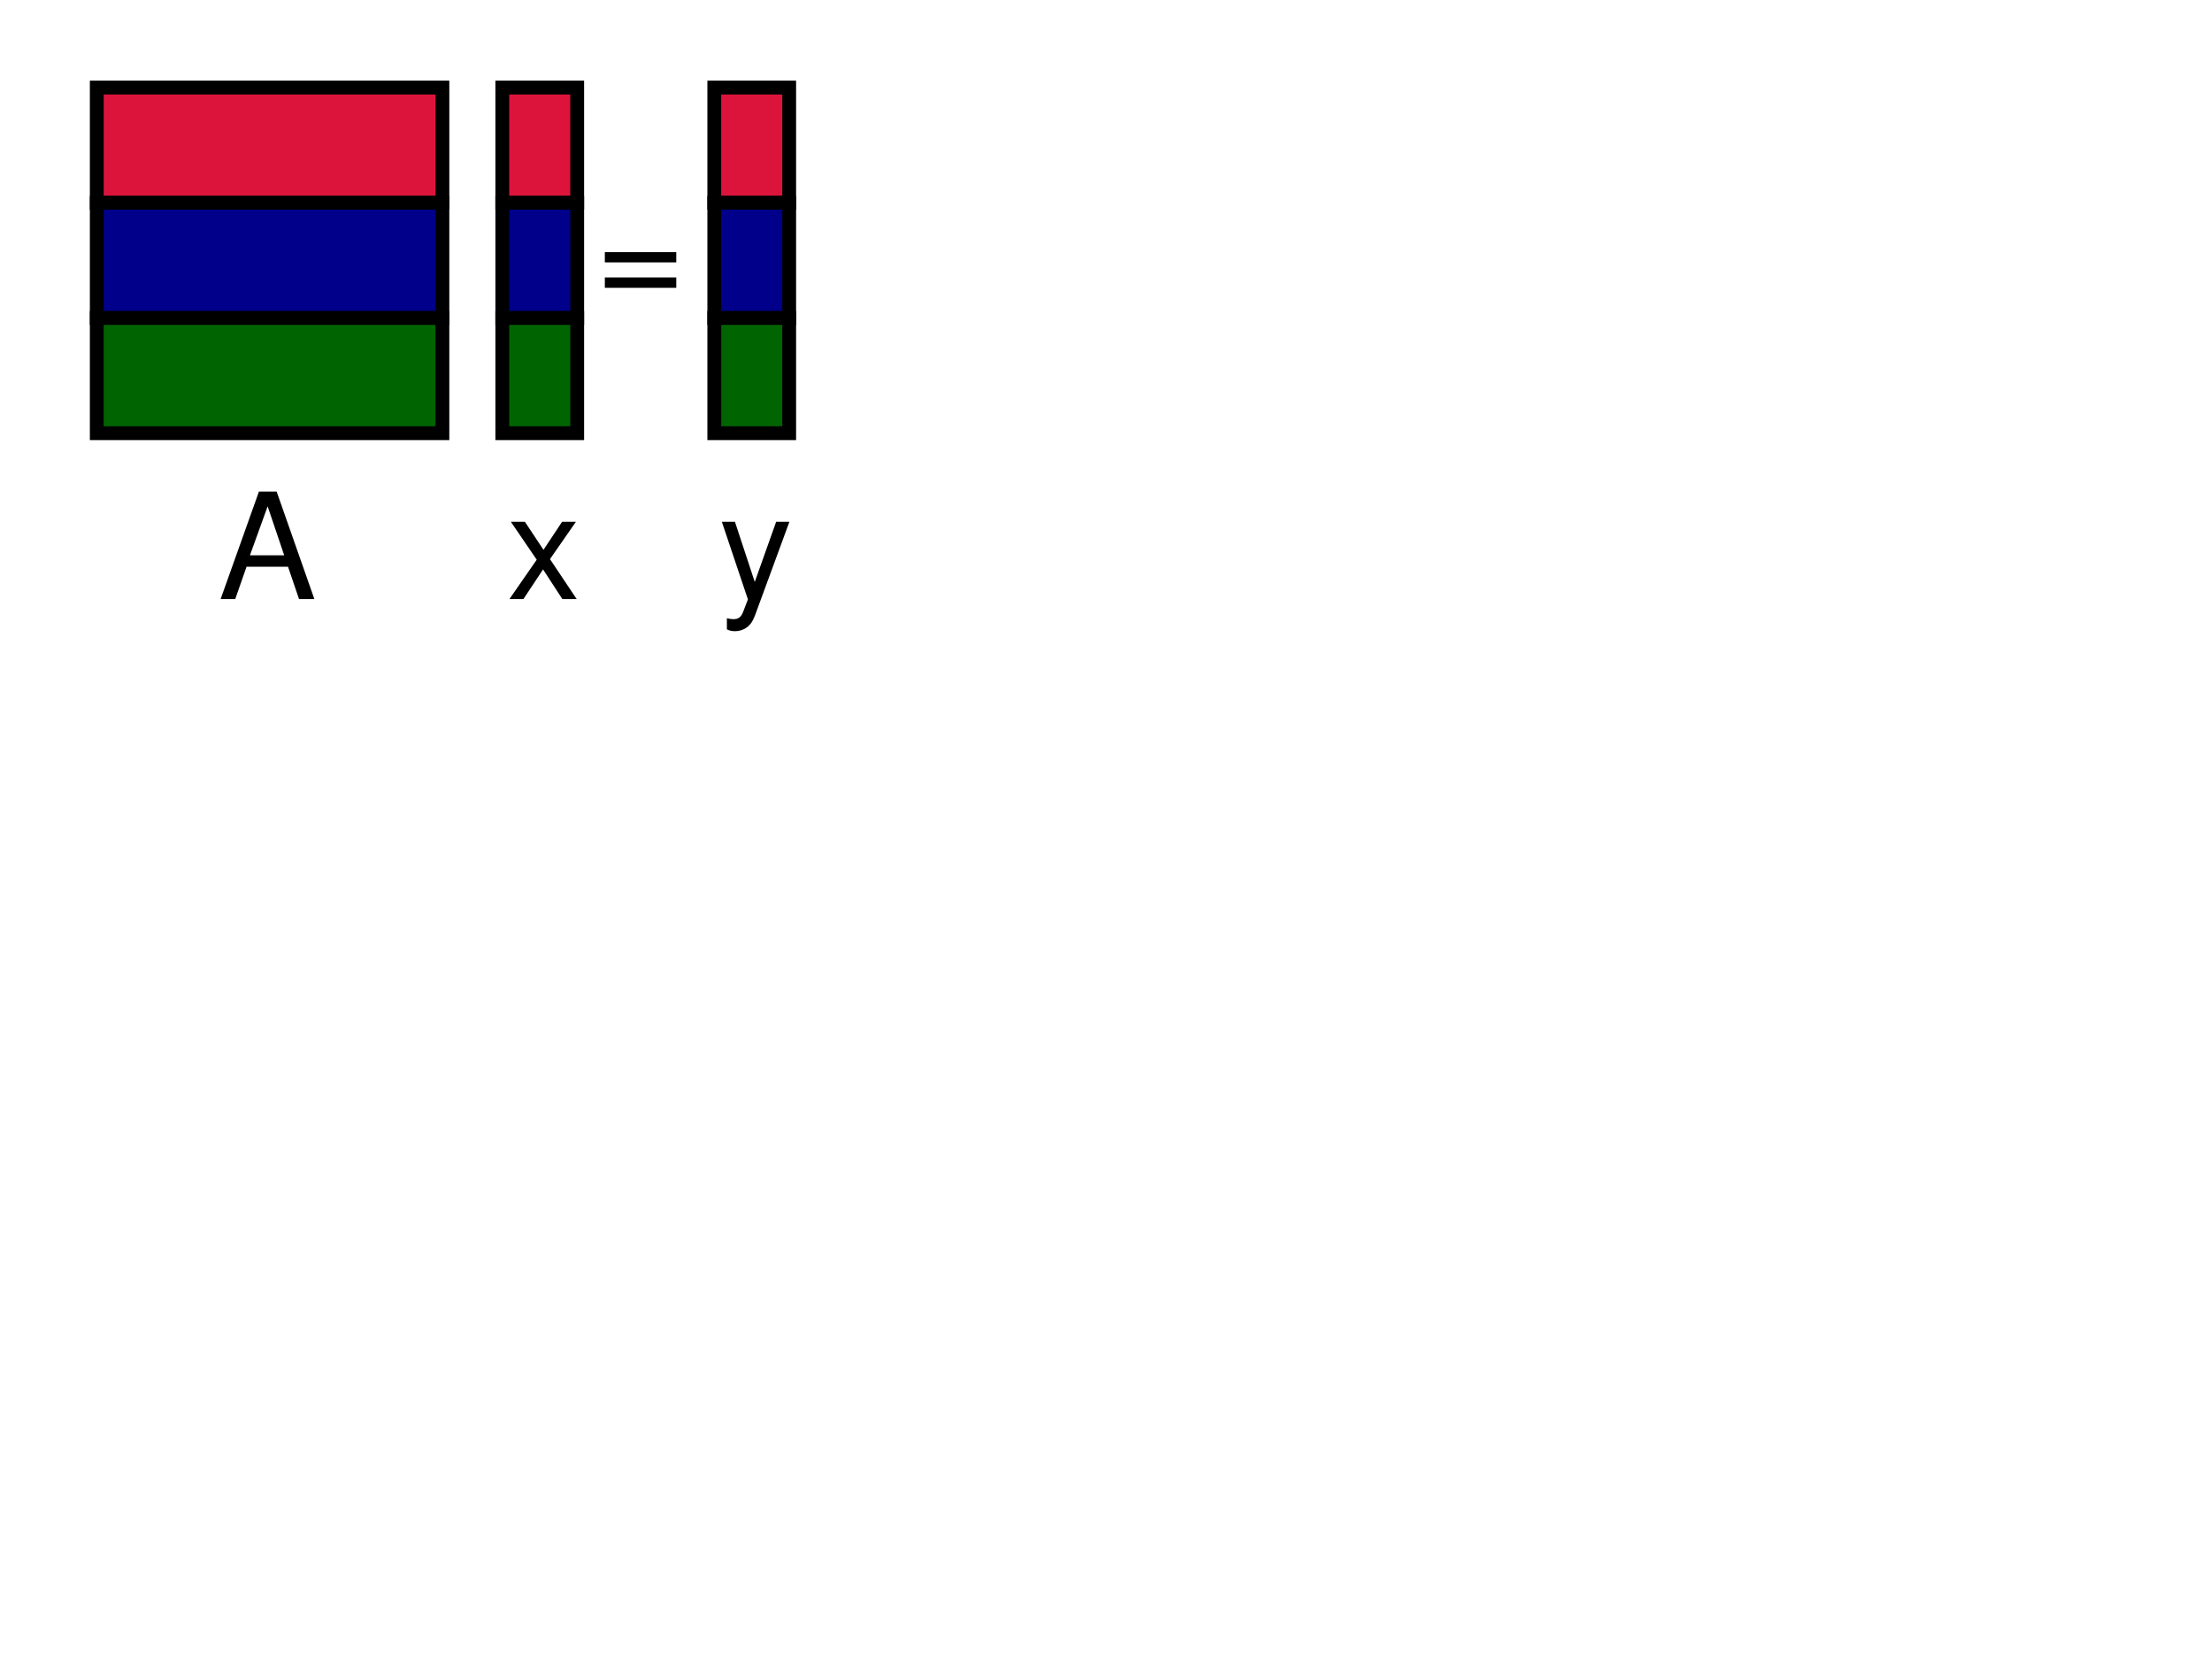
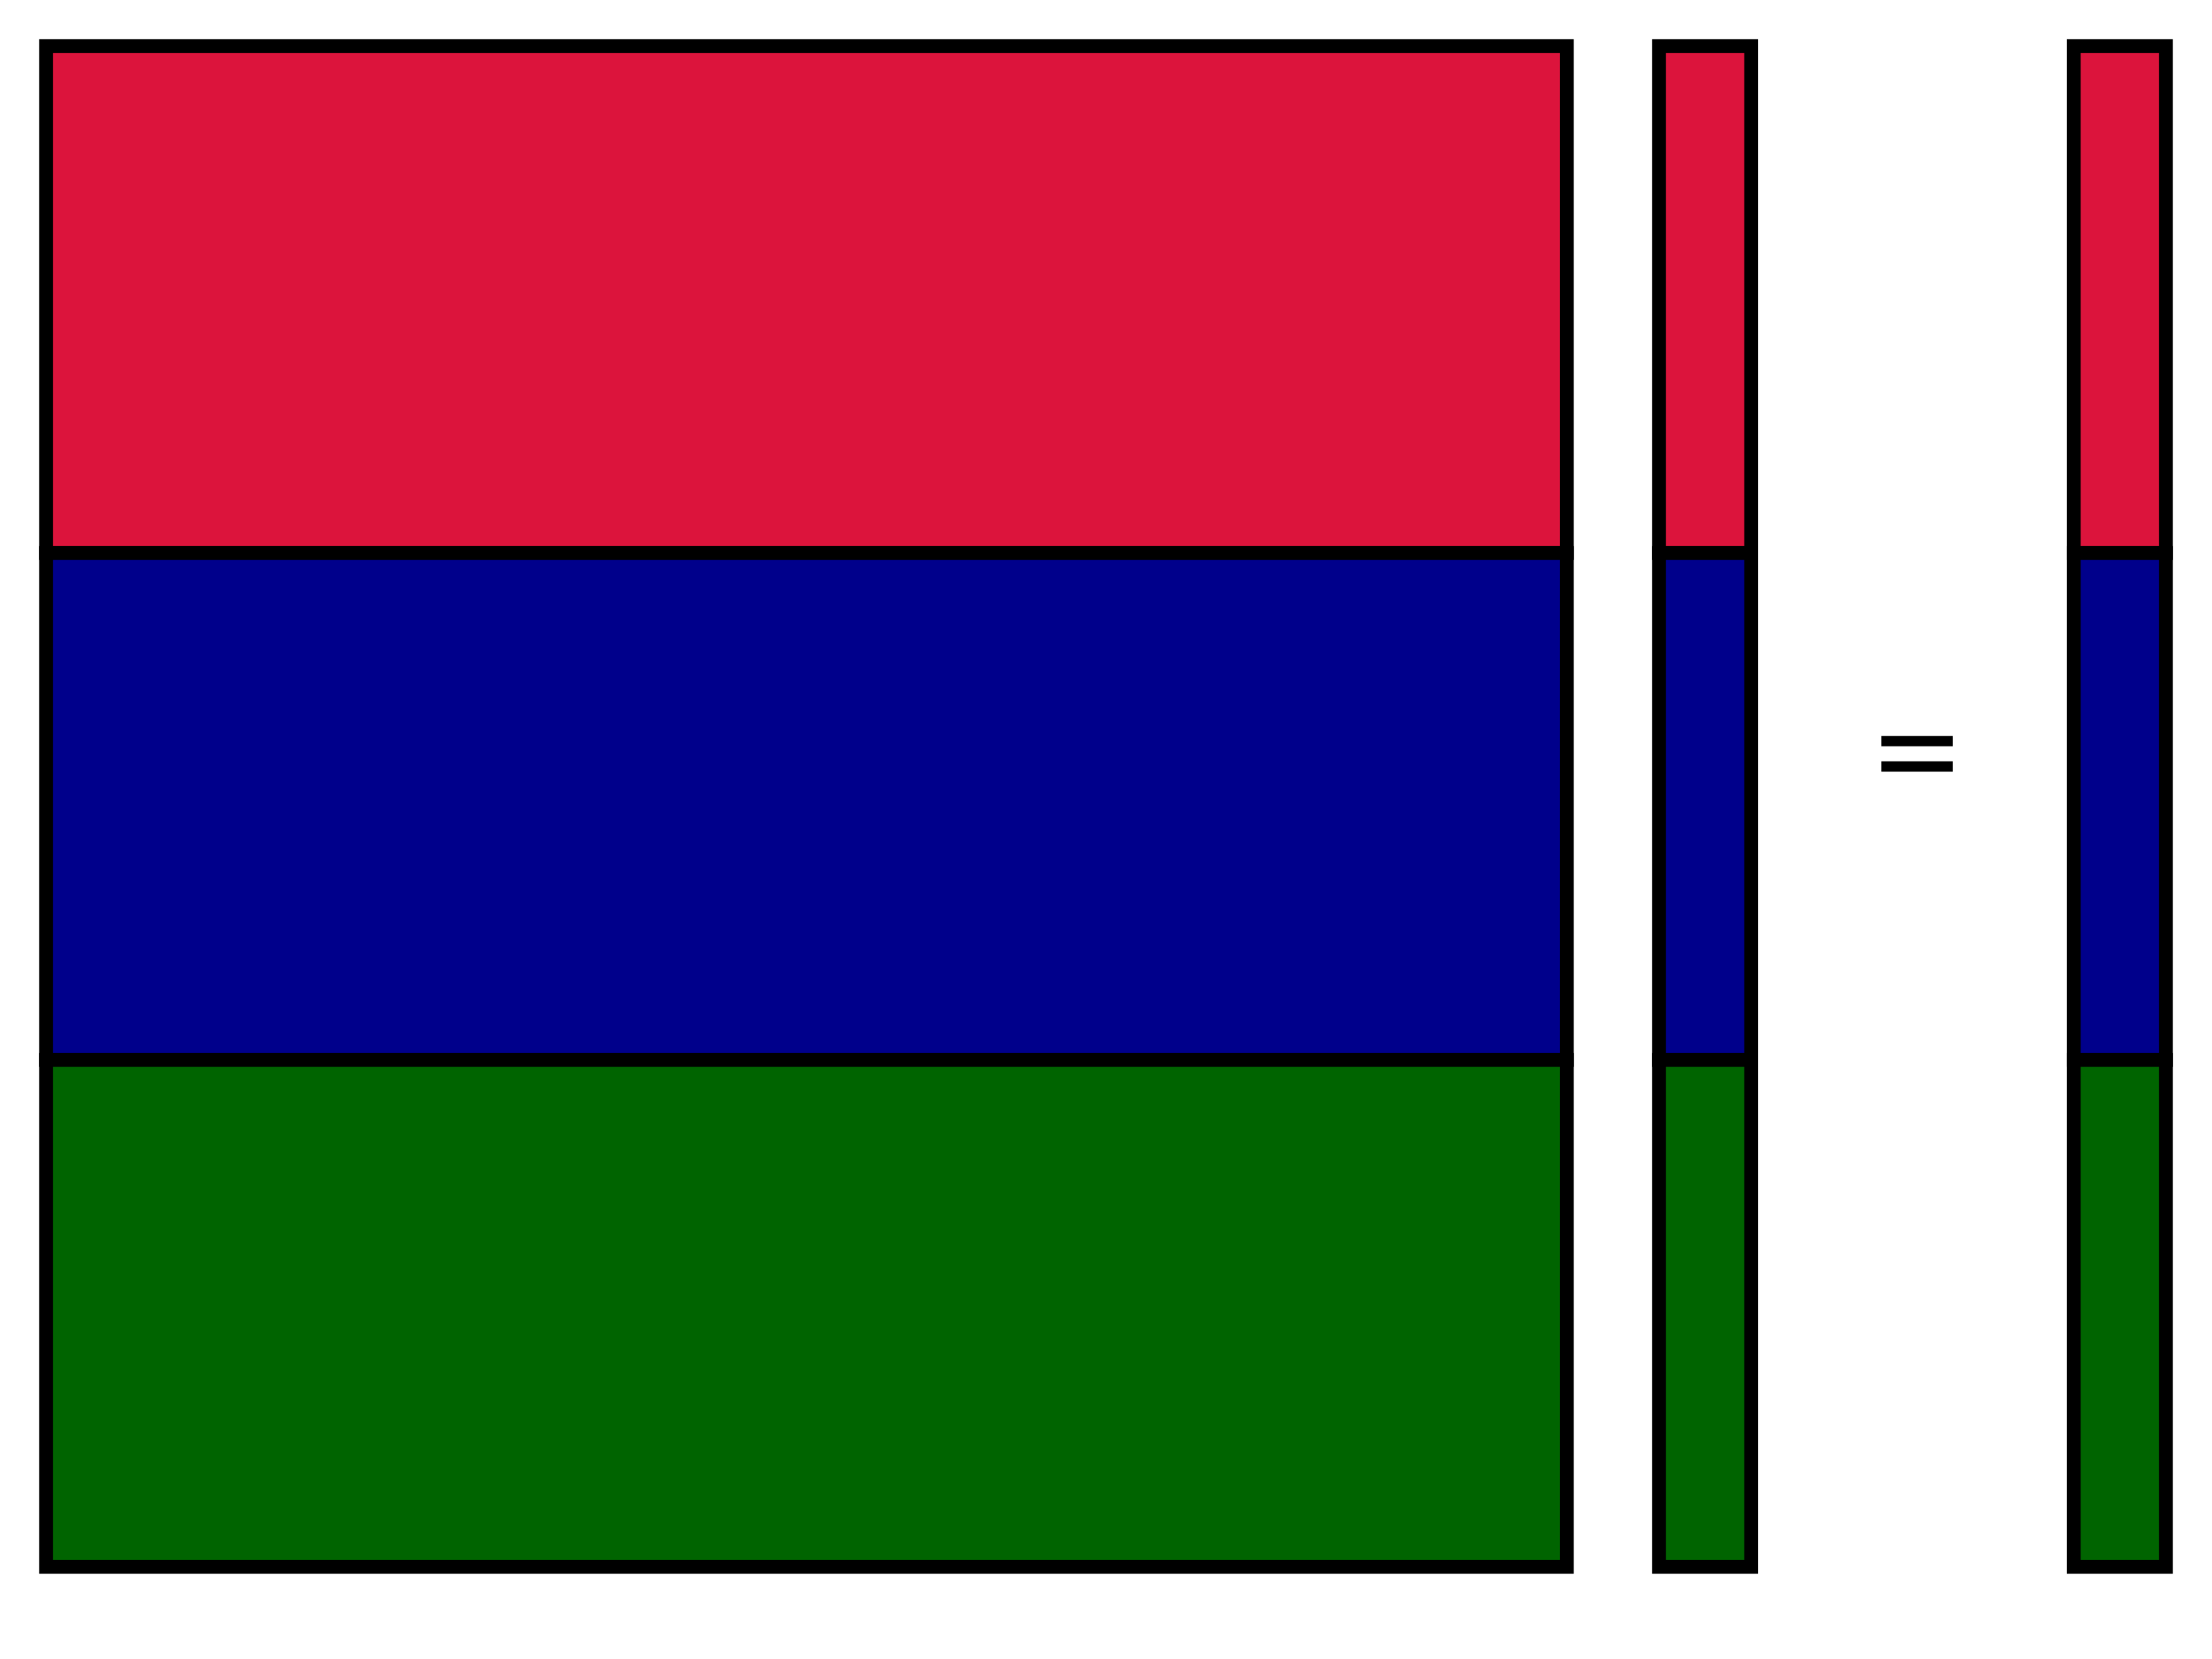
<svg xmlns="http://www.w3.org/2000/svg" version="1.1" baseProfile="full" width="480px" height="360px" viewBox="0 0 480 360" preserveAspectRatio="xMidYMid meet" id="svg_document" style="zoom: 1;">
  <defs id="svg_document_defs" />
  <g id="main_group" />
-   <rect stroke="#000000" x="21px" height="25px" y="19px" id="rect1" stroke-width="3px" width="75px" fill="crimson" transform="" />
-   <rect stroke="#000000" x="21px" height="25px" y="44px" stroke-width="3px" width="75px" id="rect2" fill="darkblue" transform="" />
-   <rect stroke="#000000" x="21px" height="25px" y="69px" stroke-width="3px" width="75px" id="rect3" fill="darkgreen" transform="" />
-   <rect stroke="#000000" x="109px" height="25px" y="19px" id="rect4" stroke-width="3px" width="16.25px" fill="crimson" transform="" />
-   <rect stroke="#000000" x="109px" height="25px" y="44px" stroke-width="3px" width="16.25px" id="rect5" fill="darkblue" transform="" />
-   <rect stroke="#000000" x="109px" height="25px" y="69px" stroke-width="3px" id="rect6" width="16.25px" fill="darkgreen" transform="" />
-   <rect stroke="#000000" x="155px" height="25px" y="19px" stroke-width="3px" width="16.25px" fill="crimson" transform="" id="rect7" />
-   <rect stroke="#000000" x="155px" height="25px" y="44px" stroke-width="3px" width="16.25px" fill="darkblue" transform="" id="rect8" />
-   <rect stroke="#000000" x="155px" height="25px" y="69px" stroke-width="3px" width="16.25px" fill="darkgreen" transform="" id="rect9" />
-   <text stroke="none" style="outline-style:none;" id="text1" stroke-width="1px" x="139px" text-rendering="geometricPrecision" font-family="Helvetica" fill="#000000" font-size="32px" y="66px" transform="" text-anchor="middle">=</text>
-   <text stroke="none" style="outline-style:none;" id="text2" stroke-width="1px" x="58px" text-rendering="geometricPrecision" font-family="Helvetica" fill="#000000" font-size="32px" y="130px" transform="" text-anchor="middle">A</text>
-   <text stroke="none" style="outline-style:none;" id="text3" stroke-width="1px" x="118px" text-rendering="geometricPrecision" font-family="Helvetica" fill="#000000" font-size="32px" y="130px" transform="" text-anchor="middle">x</text>
-   <text stroke="none" style="outline-style:none;" id="text4" stroke-width="1px" x="164px" text-rendering="geometricPrecision" font-family="Helvetica" fill="#000000" font-size="32px" y="130px" transform="" text-anchor="middle">y</text>
+   <rect stroke="#000000" x="10px" height="110px" y="10px" id="rect1" stroke-width="3px" width="330px" fill="crimson" transform="" />
+   <rect stroke="#000000" x="10px" height="110px" y="120px" stroke-width="3px" width="330px" id="rect2" fill="darkblue" transform="" />
+   <rect stroke="#000000" x="10px" height="110px" y="230px" stroke-width="3px" width="330px" id="rect3" fill="darkgreen" transform="" />
+   <rect stroke="#000000" x="360px" height="110px" y="10px" id="rect4" stroke-width="3px" width="20px" fill="crimson" transform="" />
+   <rect stroke="#000000" x="360px" height="110px" y="120px" stroke-width="3px" width="20px" id="rect5" fill="darkblue" transform="" />
+   <rect stroke="#000000" x="360px" height="110px" y="230px" stroke-width="3px" width="20px" fill="darkgreen" transform="" id="rect6" />
+   <rect stroke="#000000" x="450px" height="110px" y="10px" stroke-width="3px" width="20px" fill="crimson" transform="" id="rect7" />
+   <rect stroke="#000000" x="450px" height="110px" y="120px" stroke-width="3px" width="20px" fill="darkblue" transform="" id="rect8" />
+   <rect stroke="#000000" x="450px" height="110px" y="230px" stroke-width="3px" width="20px" fill="darkgreen" transform="" id="rect9" />
+   <text stroke="none" style="outline-style: none;" id="text1" stroke-width="1px" x="416px" text-rendering="geometricPrecision" font-family="Helvetica" fill="#000000" font-size="32px" y="171px" transform="" text-anchor="middle">=
+ </text>
</svg>
